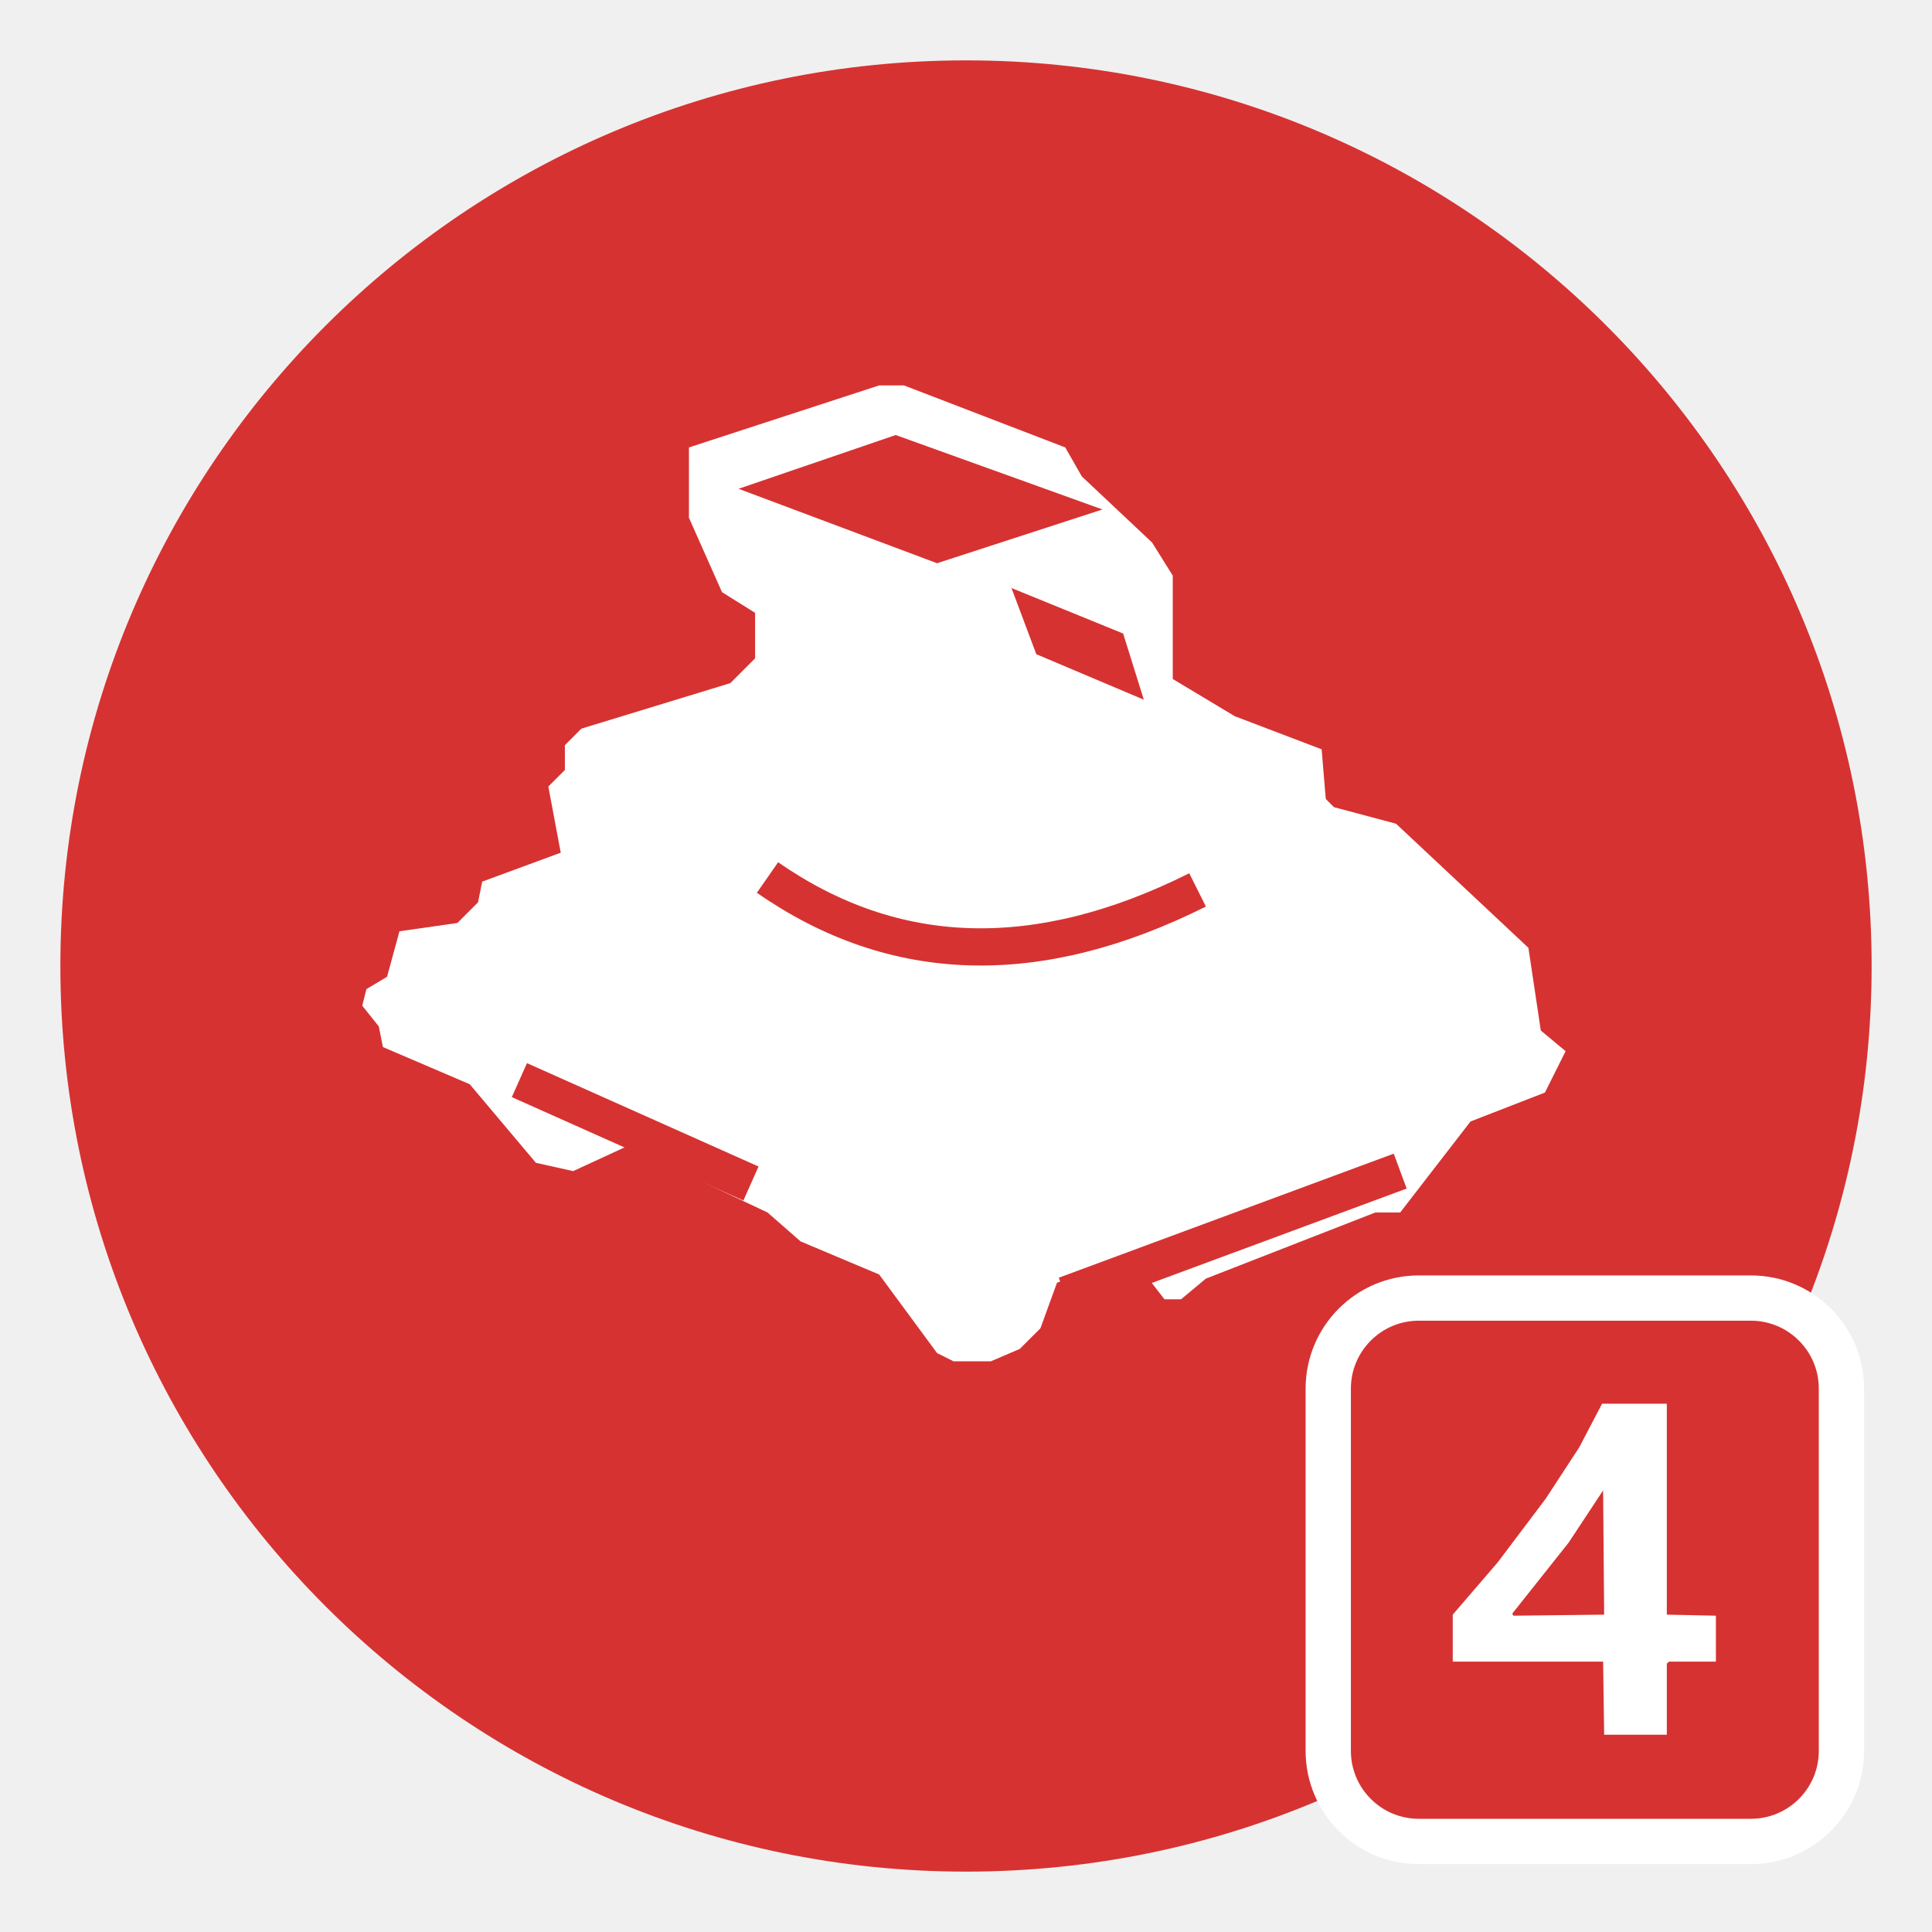
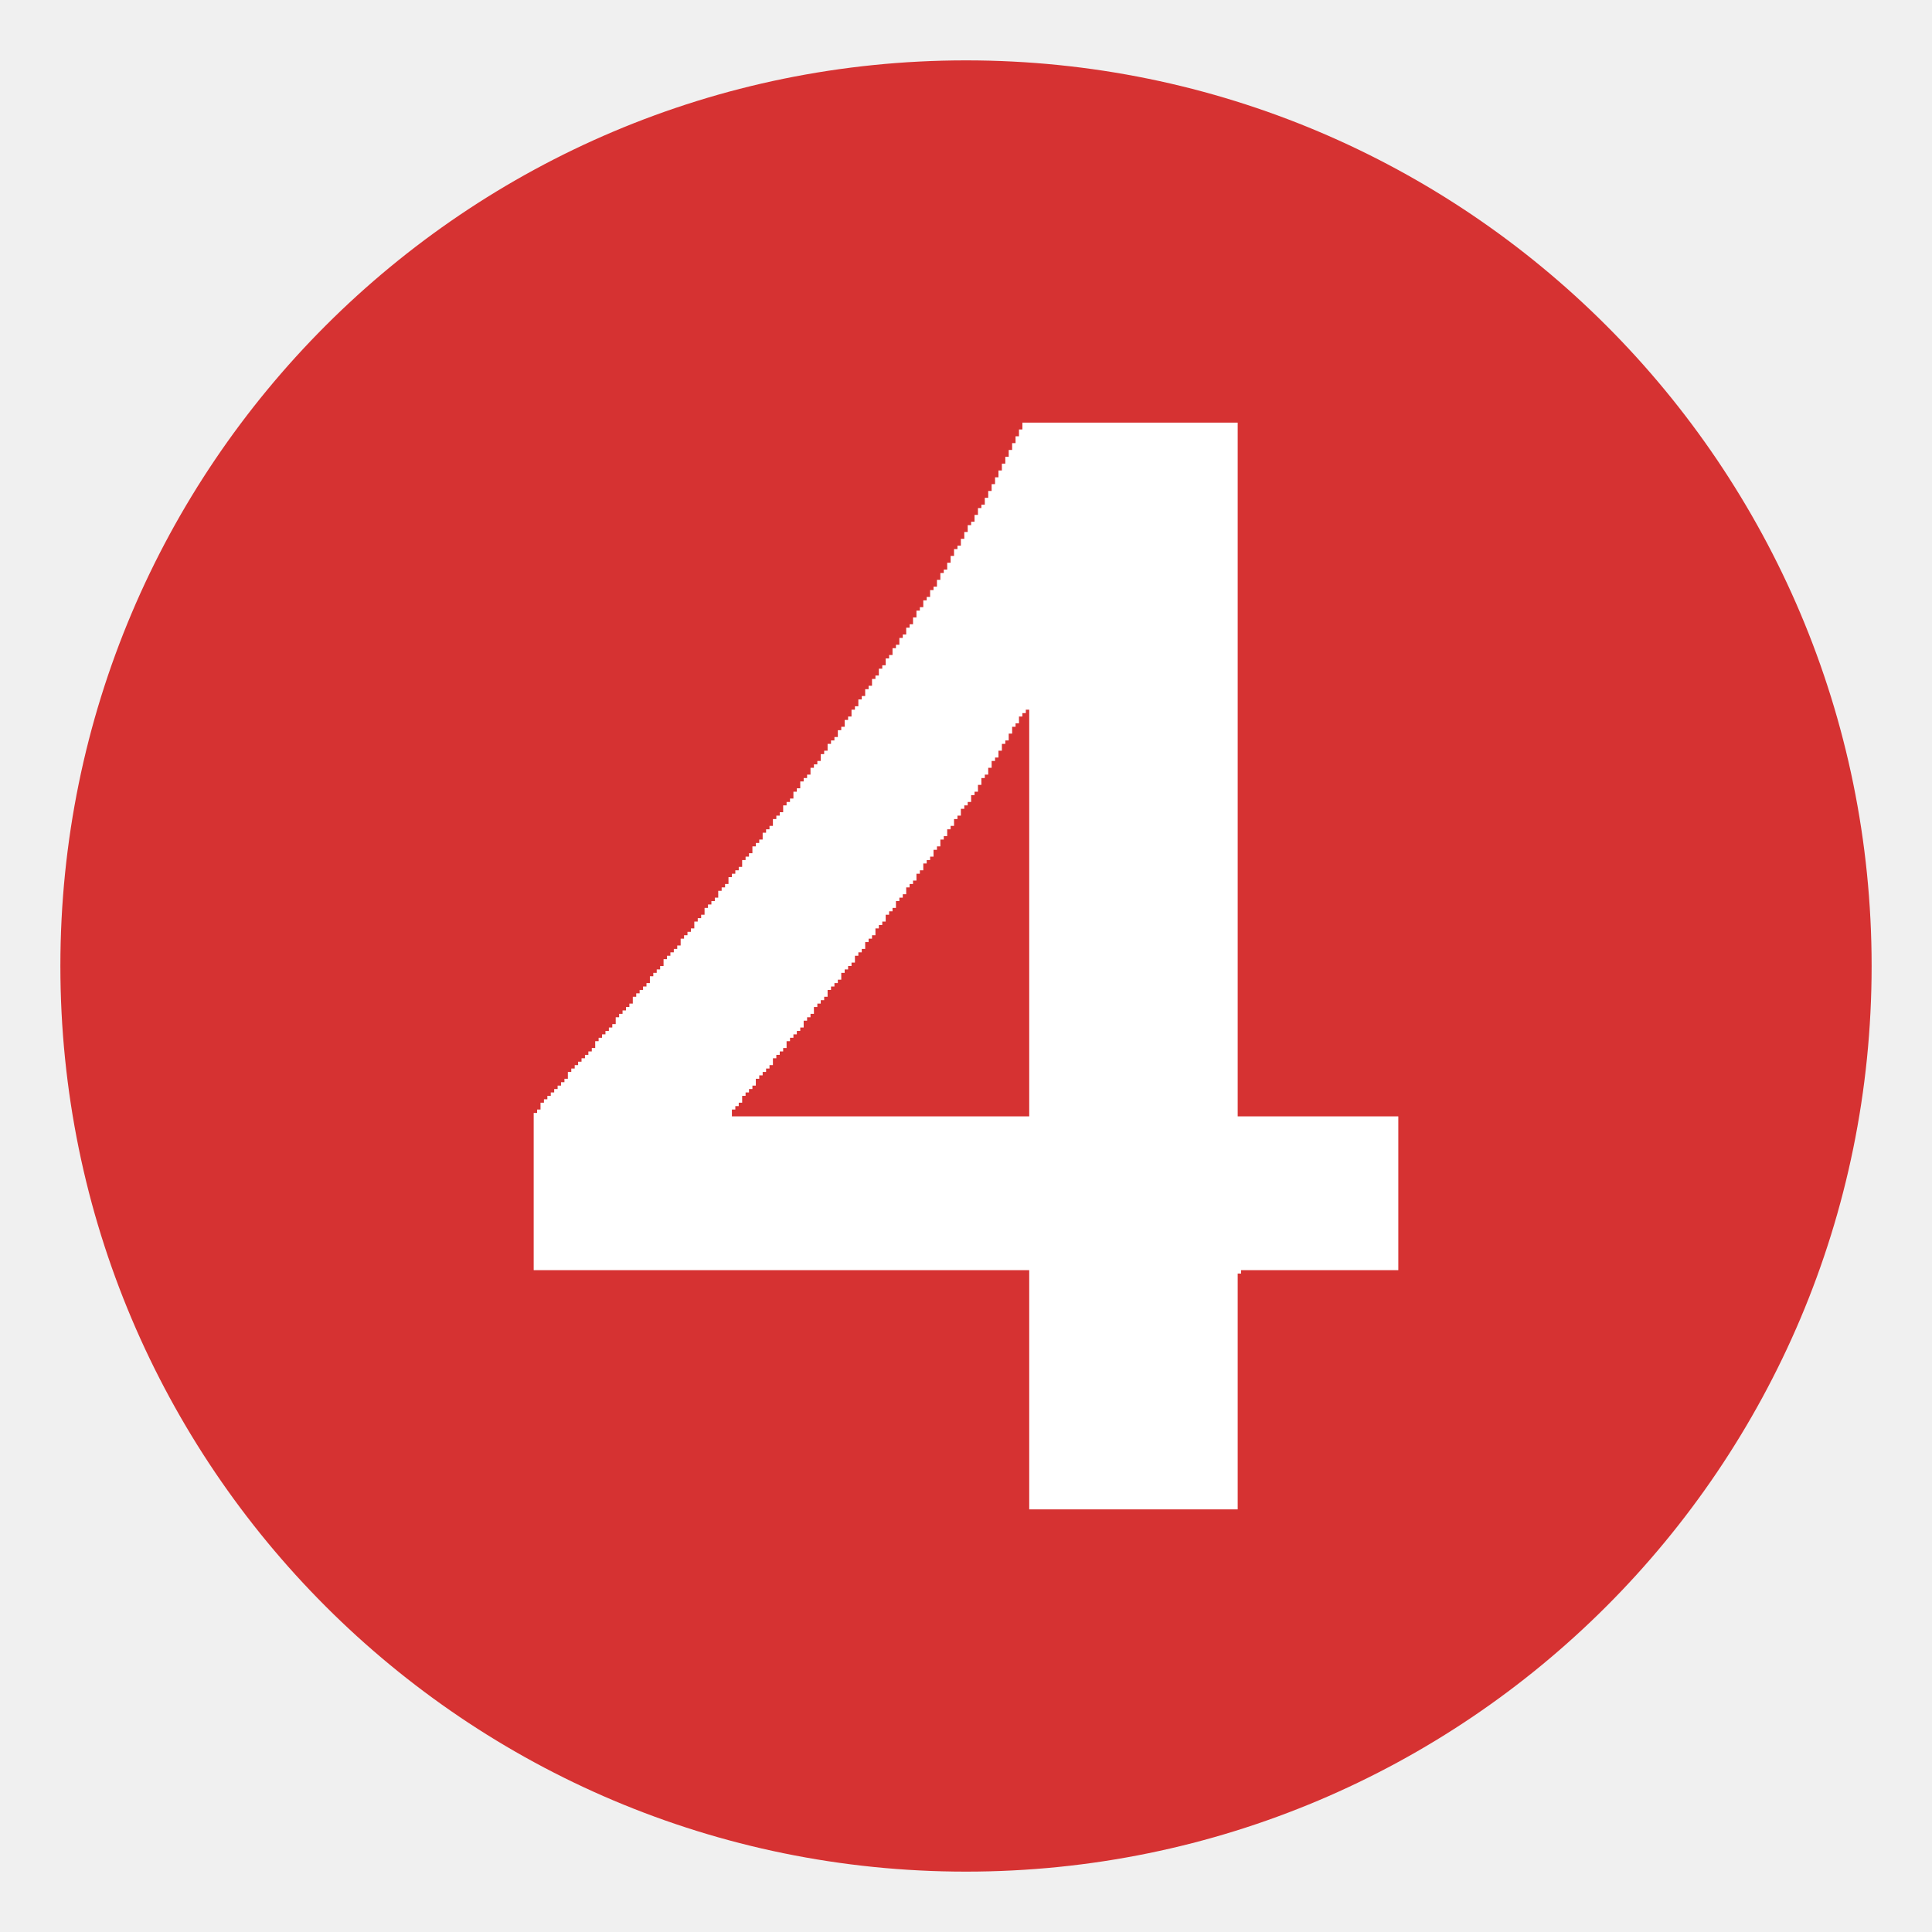
<svg xmlns="http://www.w3.org/2000/svg" width="64" height="64" viewBox="0 0 64 64">
  <circle cx="32" cy="32" r="30" fill="#D63232" />
-   <g transform="translate(12 12.76712) scale(0.1369863)">
-     <path d="M125,0L79,15L79,32L87,50L95,55L95,66L89,72L53,83L49,87L49,93L45,97L48,113L29,120L28,125L23,130L9,132L6,143L1,146L0,150L4,155L5,160L26,169L42,188L51,190L64,184L98,200L106,207L125,215L139,234L143,236L152,236L159,233L164,228L168,217L180,212L187,212L194,221L198,221L204,216L245,200L251,200L268,178L286,171L291,161L285,156L282,136L250,106L235,102L233,100L232,88L211,80L196,71L196,46L191,38L174,22L170,15L131,0Z" fill="#FFFFFF" fill-rule="evenodd" />
-     <path d="M91 25L129 12L179 30L139 43Z M157 49L184 60L189 76L163 65Z" fill="#D63232" />
-     <path d="M98 119Q144 151 202 122 M38 168L94 193 M170 220L251 190" fill="none" stroke="#D63232" stroke-width="9" />
-   </g>
-   <rect x="44" y="43" width="17" height="18" rx="3" fill="#D63232" stroke="#FFFFFF" stroke-width="1.5" />
-   <path d="M144,83L145,202L58,203L57,201L111,133ZM143,0L121,42L89,91L43,152L0,202L0,247L144,247L145,317L205,317L205,249L207,247L252,247L252,203L205,202L205,0Z" transform="translate(48.12421 46.5) scale(0.03459119)" fill="#FFFFFF" fill-rule="evenodd" />
+   <path d="M143,0H206V1H143ZM143,1H206V2H143ZM142,2H206V3H142ZM142,3H206V4H142ZM141,4H206V5H141ZM141,5H206V6H141ZM140,6H206V7H140ZM140,7H206V8H140ZM139,8H206V9H139ZM139,9H206V10H139ZM138,10H206V11H138ZM138,11H206V12H138ZM137,12H206V13H137ZM137,13H206V14H137ZM136,14H206V15H136ZM136,15H206V16H136ZM135,16H206V17H135ZM135,17H206V18H135ZM134,18H206V19H134ZM134,19H206V20H134ZM133,20H206V21H133ZM133,21H206V22H133ZM132,22H206V23H132ZM132,23H206V24H132ZM131,24H206V25H131ZM130,25H206V26H130ZM130,26H206V27H130ZM129,27H206V28H129ZM129,28H206V29H129ZM128,29H206V30H128ZM127,30H206V31H127ZM127,31H206V32H127ZM126,32H206V33H126ZM126,33H206V34H126ZM125,34H206V35H125ZM125,35H206V36H125ZM124,36H206V37H124ZM123,37H206V38H123ZM123,38H206V39H123ZM122,39H206V40H122ZM122,40H206V41H122ZM121,41H206V42H121ZM121,42H206V43H121ZM120,43H206V44H120ZM119,44H206V45H119ZM119,45H206V46H119ZM118,46H206V47H118ZM118,47H206V48H118ZM117,48H206V49H117ZM116,49H206V50H116ZM116,50H206V51H116ZM115,51H206V52H115ZM114,52H206V53H114ZM114,53H206V54H114ZM113,54H206V55H113ZM112,55H206V56H112ZM112,56H206V57H112ZM111,57H206V58H111ZM111,58H206V59H111ZM110,59H206V60H110ZM109,60H206V61H109ZM109,61H206V62H109ZM108,62H206V63H108ZM107,63H206V64H107ZM107,64H206V65H107ZM106,65H206V66H106ZM105,66H206V67H105ZM105,67H206V68H105ZM104,68H206V69H104ZM103,69H206V70H103ZM103,70H206V71H103ZM102,71H206V72H102ZM101,72H206V73H101ZM101,73H206V74H101ZM100,74H206V75H100ZM99,75H206V76H99ZM99,76H206V77H99ZM98,77H206V78H98ZM97,78H206V79H97ZM97,79H206V80H97ZM96,80H206V81H96ZM95,81H206V82H95ZM95,82H206V83H95ZM94,83H206V84H94ZM93,84H144V85H93ZM145,84H206V85H145ZM93,85H143V86H93ZM145,85H206V86H145ZM92,86H142V87H92ZM145,86H206V87H145ZM91,87H142V88H91ZM145,87H206V88H145ZM91,88H141V89H91ZM145,88H206V89H145ZM90,89H140V90H90ZM145,89H206V90H145ZM89,90H140V91H89ZM145,90H206V91H145ZM89,91H139V92H89ZM145,91H206V92H145ZM88,92H139V93H88ZM145,92H206V93H145ZM87,93H138V94H87ZM145,93H206V94H145ZM86,94H137V95H86ZM145,94H206V95H145ZM86,95H137V96H86ZM145,95H206V96H145ZM85,96H136V97H85ZM145,96H206V97H145ZM84,97H136V98H84ZM145,97H206V98H145ZM84,98H135V99H84ZM145,98H206V99H145ZM83,99H134V100H83ZM145,99H206V100H145ZM82,100H134V101H82ZM145,100H206V101H145ZM81,101H133V102H81ZM145,101H206V102H145ZM81,102H133V103H81ZM145,102H206V103H145ZM80,103H132V104H80ZM145,103H206V104H145ZM79,104H131V105H79ZM145,104H206V105H145ZM78,105H131V106H78ZM145,105H206V106H145ZM78,106H130V107H78ZM145,106H206V107H145ZM77,107H130V108H77ZM145,107H206V108H145ZM76,108H129V109H76ZM145,108H206V109H145ZM76,109H128V110H76ZM145,109H206V110H145ZM75,110H128V111H75ZM145,110H206V111H145ZM74,111H127V112H74ZM145,111H206V112H145ZM73,112H126V113H73ZM145,112H206V113H145ZM73,113H125V114H73ZM145,113H206V114H145ZM72,114H125V115H72ZM145,114H206V115H145ZM71,115H124V116H71ZM145,115H206V116H145ZM70,116H123V117H70ZM145,116H206V117H145ZM70,117H123V118H70ZM145,117H206V118H145ZM69,118H122V119H69ZM145,118H206V119H145ZM68,119H121V120H68ZM145,119H206V120H145ZM67,120H121V121H67ZM145,120H206V121H145ZM67,121H120V122H67ZM145,121H206V122H145ZM66,122H119V123H66ZM145,122H206V123H145ZM65,123H119V124H65ZM145,123H206V124H145ZM64,124H118V125H64ZM145,124H206V125H145ZM64,125H117V126H64ZM145,125H206V126H145ZM63,126H117V127H63ZM145,126H206V127H145ZM62,127H116V128H62ZM145,127H206V128H145ZM61,128H115V129H61ZM145,128H206V129H145ZM61,129H114V130H61ZM145,129H206V130H145ZM60,130H114V131H60ZM145,130H206V131H145ZM59,131H113V132H59ZM145,131H206V132H145ZM58,132H112V133H58ZM145,132H206V133H145ZM57,133H112V134H57ZM145,133H206V134H145ZM57,134H111V135H57ZM145,134H206V135H145ZM56,135H110V136H56ZM145,135H206V136H145ZM55,136H109V137H55ZM145,136H206V137H145ZM54,137H109V138H54ZM145,137H206V138H145ZM54,138H108V139H54ZM145,138H206V139H145ZM53,139H107V140H53ZM145,139H206V140H145ZM52,140H106V141H52ZM145,140H206V141H145ZM51,141H106V142H51ZM145,141H206V142H145ZM50,142H105V143H50ZM145,142H206V143H145ZM50,143H104V144H50ZM145,143H206V144H145ZM49,144H103V145H49ZM145,144H206V145H145ZM48,145H103V146H48ZM145,145H206V146H145ZM47,146H102V147H47ZM145,146H206V147H145ZM47,147H101V148H47ZM145,147H206V148H145ZM46,148H100V149H46ZM145,148H206V149H145ZM45,149H100V150H45ZM145,149H206V150H145ZM44,150H99V151H44ZM145,150H206V151H145ZM43,151H98V152H43ZM145,151H206V152H145ZM43,152H97V153H43ZM145,152H206V153H145ZM42,153H97V154H42ZM145,153H206V154H145ZM41,154H96V155H41ZM145,154H206V155H145ZM40,155H95V156H40ZM145,155H206V156H145ZM39,156H94V157H39ZM145,156H206V157H145ZM38,157H94V158H38ZM145,157H206V158H145ZM38,158H93V159H38ZM145,158H206V159H145ZM37,159H92V160H37ZM145,159H206V160H145ZM36,160H91V161H36ZM145,160H206V161H145ZM35,161H90V162H35ZM145,161H206V162H145ZM34,162H90V163H34ZM145,162H206V163H145ZM34,163H89V164H34ZM145,163H206V164H145ZM33,164H88V165H33ZM145,164H206V165H145ZM32,165H87V166H32ZM145,165H206V166H145ZM31,166H86V167H31ZM145,166H206V167H145ZM30,167H86V168H30ZM145,167H206V168H145ZM29,168H85V169H29ZM145,168H206V169H145ZM29,169H84V170H29ZM145,169H206V170H145ZM28,170H83V171H28ZM145,170H206V171H145ZM27,171H82V172H27ZM145,171H206V172H145ZM26,172H82V173H26ZM145,172H206V173H145ZM25,173H81V174H25ZM145,173H206V174H145ZM24,174H80V175H24ZM145,174H206V175H145ZM24,175H79V176H24ZM145,175H206V176H145ZM23,176H79V177H23ZM145,176H206V177H145ZM22,177H78V178H22ZM145,177H206V178H145ZM21,178H77V179H21ZM145,178H206V179H145ZM20,179H76V180H20ZM145,179H206V180H145ZM19,180H75V181H19ZM145,180H206V181H145ZM18,181H74V182H18ZM145,181H206V182H145ZM18,182H74V183H18ZM145,182H206V183H145ZM17,183H73V184H17ZM145,183H206V184H145ZM16,184H72V185H16ZM145,184H206V185H145ZM15,185H71V186H15ZM145,185H206V186H145ZM14,186H70V187H14ZM145,186H206V187H145ZM13,187H70V188H13ZM145,187H206V188H145ZM12,188H69V189H12ZM145,188H206V189H145ZM11,189H68V190H11ZM145,189H206V190H145ZM10,190H67V191H10ZM145,190H206V191H145ZM10,191H66V192H10ZM145,191H206V192H145ZM9,192H65V193H9ZM145,192H206V193H145ZM8,193H65V194H8ZM145,193H206V194H145ZM7,194H64V195H7ZM145,194H206V195H145ZM6,195H63V196H6ZM145,195H206V196H145ZM5,196H62V197H5ZM145,196H206V197H145ZM4,197H61V198H4ZM145,197H206V198H145ZM3,198H61V199H3ZM145,198H206V199H145ZM2,199H60V200H2ZM145,199H206V200H145ZM2,200H59V201H2ZM145,200H206V201H145ZM1,201H58V202H1ZM145,201H206V202H145ZM0,202H58V203H0ZM145,202H206V203H145ZM0,203H253V204H0ZM0,204H253V205H0ZM0,205H253V206H0ZM0,206H253V207H0ZM0,207H253V208H0ZM0,208H253V209H0ZM0,209H253V210H0ZM0,210H253V211H0ZM0,211H253V212H0ZM0,212H253V213H0ZM0,213H253V214H0ZM0,214H253V215H0ZM0,215H253V216H0ZM0,216H253V217H0ZM0,217H253V218H0ZM0,218H253V219H0ZM0,219H253V220H0ZM0,220H253V221H0ZM0,221H253V222H0ZM0,222H253V223H0ZM0,223H253V224H0ZM0,224H253V225H0ZM0,225H253V226H0ZM0,226H253V227H0ZM0,227H253V228H0ZM0,228H253V229H0ZM0,229H253V230H0ZM0,230H253V231H0ZM0,231H253V232H0ZM0,232H253V233H0ZM0,233H253V234H0ZM0,234H253V235H0ZM0,235H253V236H0ZM0,236H253V237H0ZM0,237H253V238H0ZM0,238H253V239H0ZM0,239H253V240H0ZM0,240H253V241H0ZM0,241H253V242H0ZM0,242H253V243H0ZM0,243H253V244H0ZM0,244H253V245H0ZM0,245H253V246H0ZM0,246H253V247H0ZM0,247H253V248H0ZM145,248H207V249H145ZM145,249H206V250H145ZM145,250H206V251H145ZM145,251H206V252H145ZM145,252H206V253H145ZM145,253H206V254H145ZM145,254H206V255H145ZM145,255H206V256H145ZM145,256H206V257H145ZM145,257H206V258H145ZM145,258H206V259H145ZM145,259H206V260H145ZM145,260H206V261H145ZM145,261H206V262H145ZM145,262H206V263H145ZM145,263H206V264H145ZM145,264H206V265H145ZM145,265H206V266H145ZM145,266H206V267H145ZM145,267H206V268H145ZM145,268H206V269H145ZM145,269H206V270H145ZM145,270H206V271H145ZM145,271H206V272H145ZM145,272H206V273H145ZM145,273H206V274H145ZM145,274H206V275H145ZM145,275H206V276H145ZM145,276H206V277H145ZM145,277H206V278H145ZM145,278H206V279H145ZM145,279H206V280H145ZM145,280H206V281H145ZM145,281H206V282H145ZM145,282H206V283H145ZM145,283H206V284H145ZM145,284H206V285H145ZM145,285H206V286H145ZM145,286H206V287H145ZM145,287H206V288H145ZM145,288H206V289H145ZM145,289H206V290H145ZM145,290H206V291H145ZM145,291H206V292H145ZM145,292H206V293H145ZM145,293H206V294H145ZM145,294H206V295H145ZM145,295H206V296H145ZM145,296H206V297H145ZM145,297H206V298H145ZM145,298H206V299H145ZM145,299H206V300H145ZM145,300H206V301H145ZM145,301H206V302H145ZM145,302H206V303H145ZM145,303H206V304H145ZM145,304H206V305H145ZM145,305H206V306H145ZM145,306H206V307H145ZM145,307H206V308H145ZM145,308H206V309H145ZM145,309H206V310H145ZM145,310H206V311H145ZM145,311H206V312H145ZM145,312H206V313H145ZM145,313H206V314H145ZM145,314H206V315H145ZM145,315H206V316H145ZM145,316H206V317H145ZM145,317H206V318H145Z" transform="translate(17.67925 14) scale(0.1132076)" fill="#FFFFFF" />
</svg>
